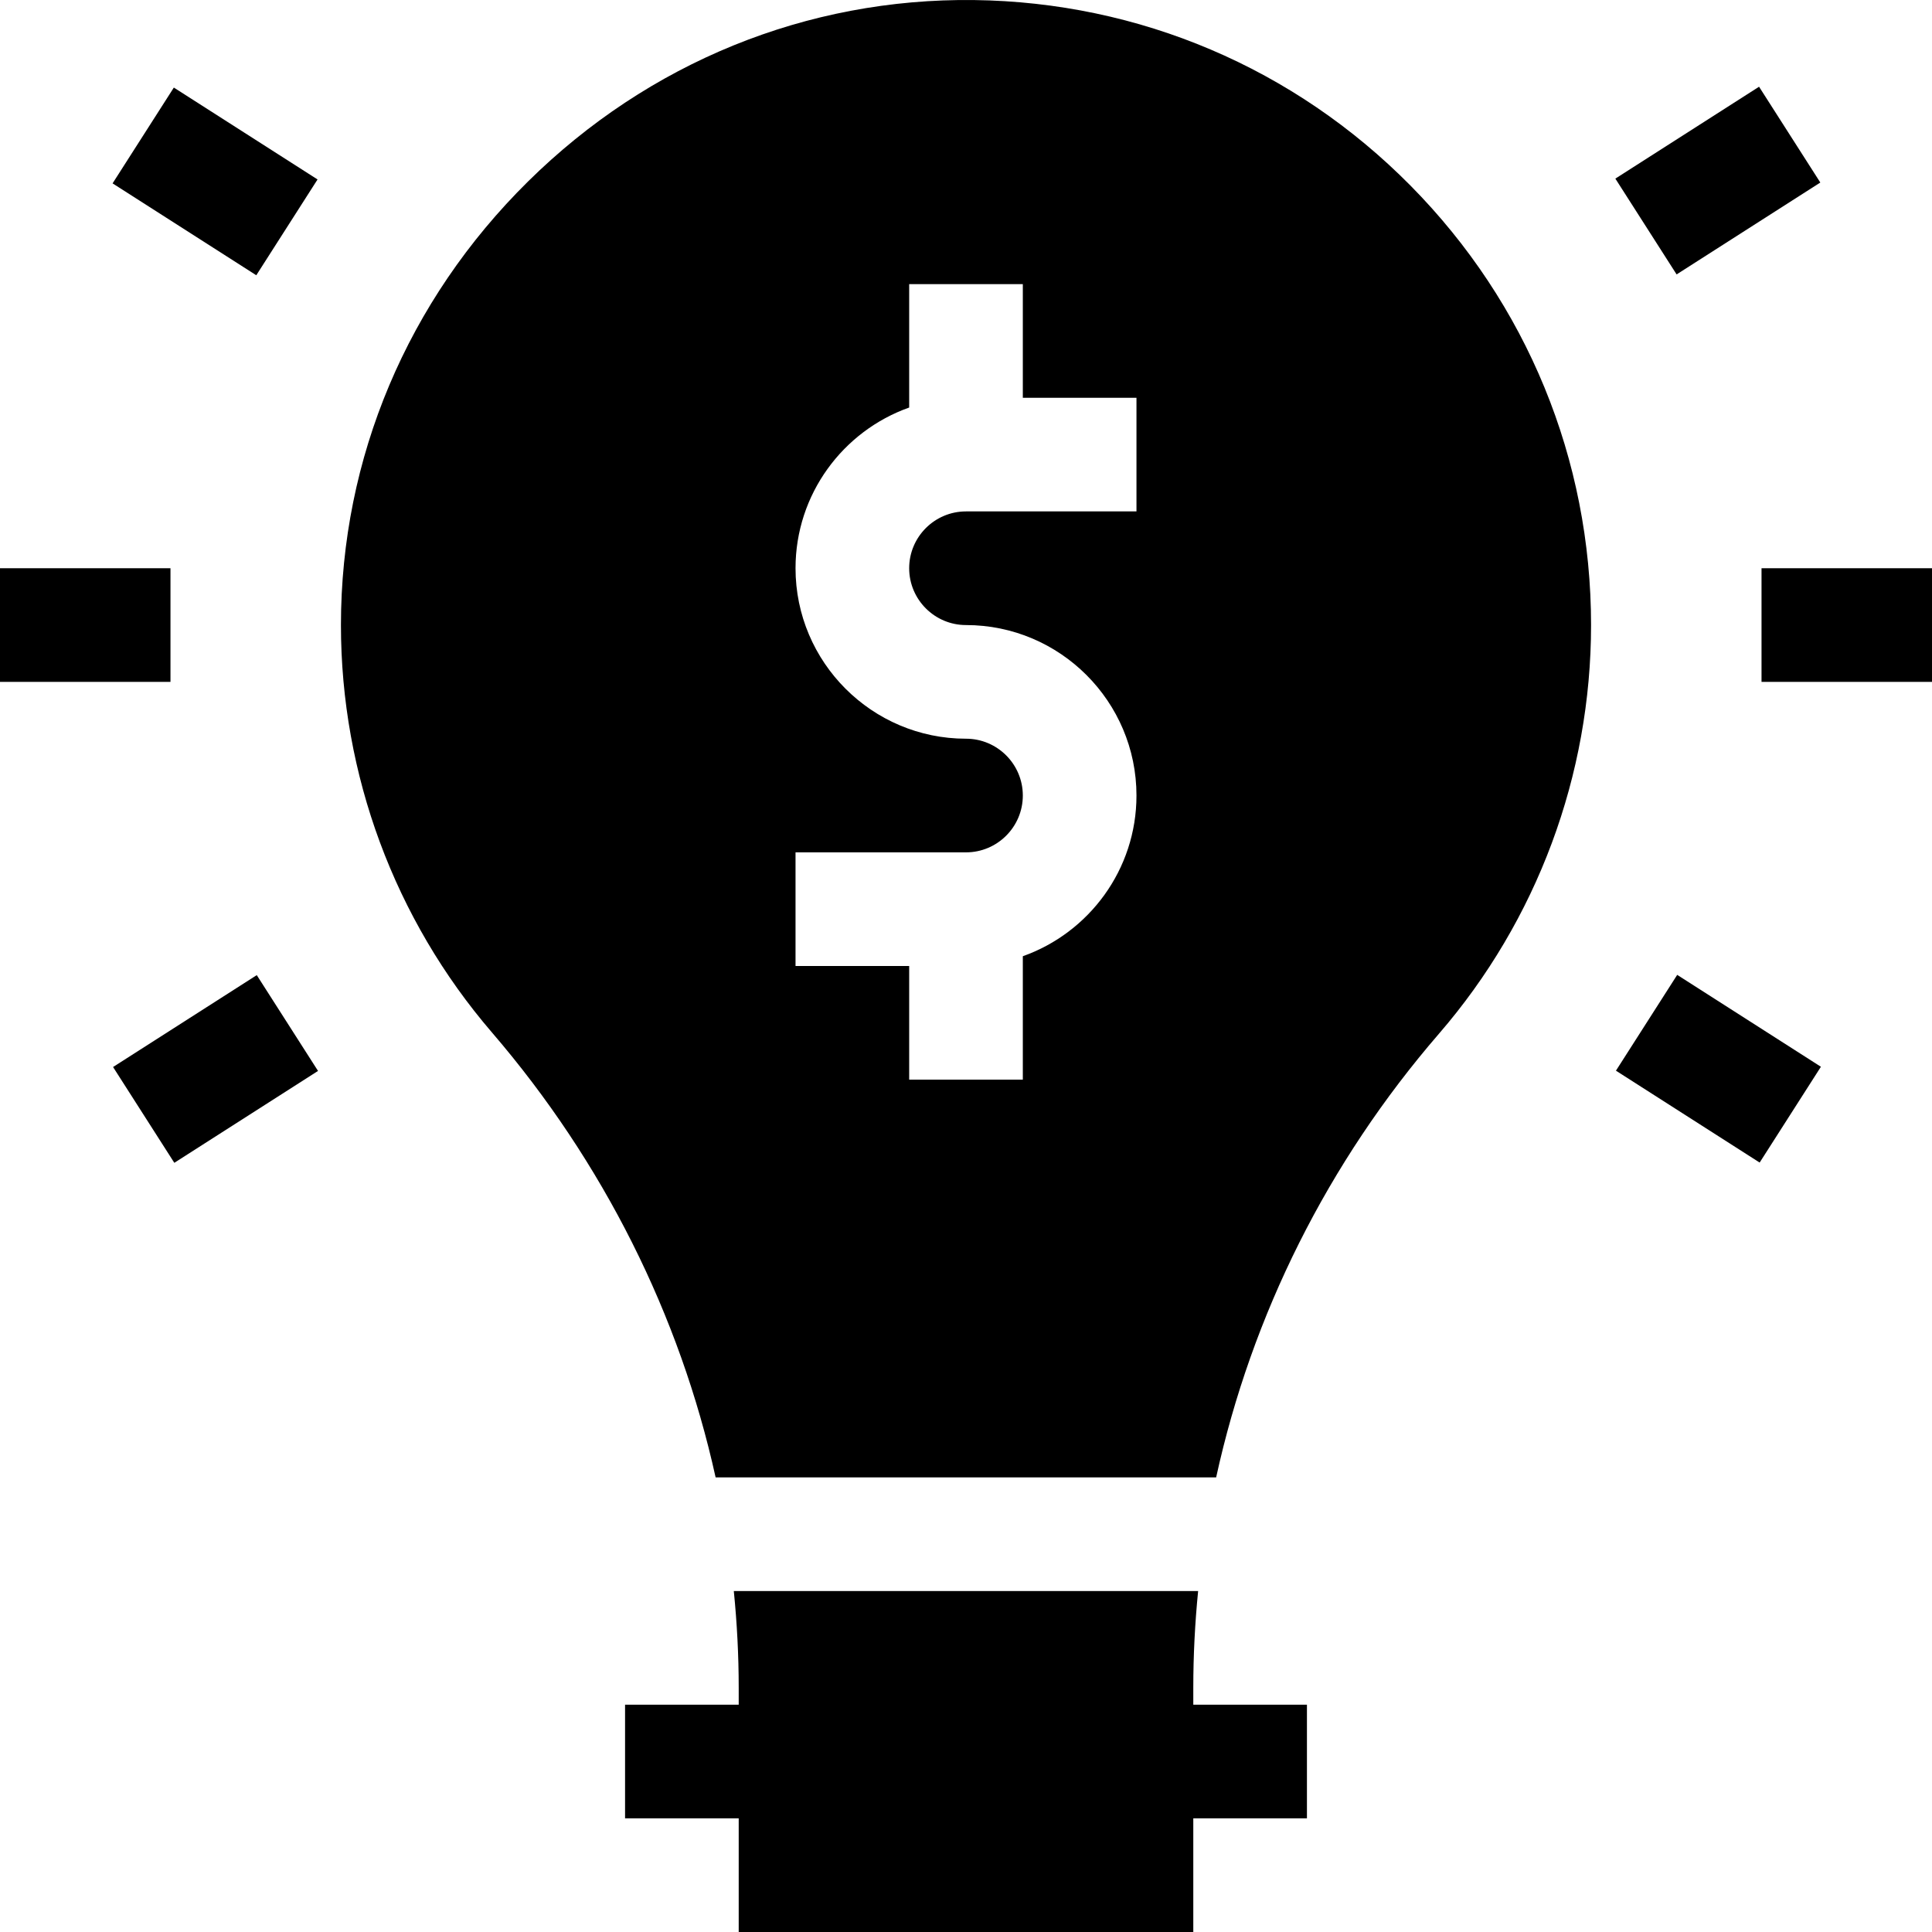
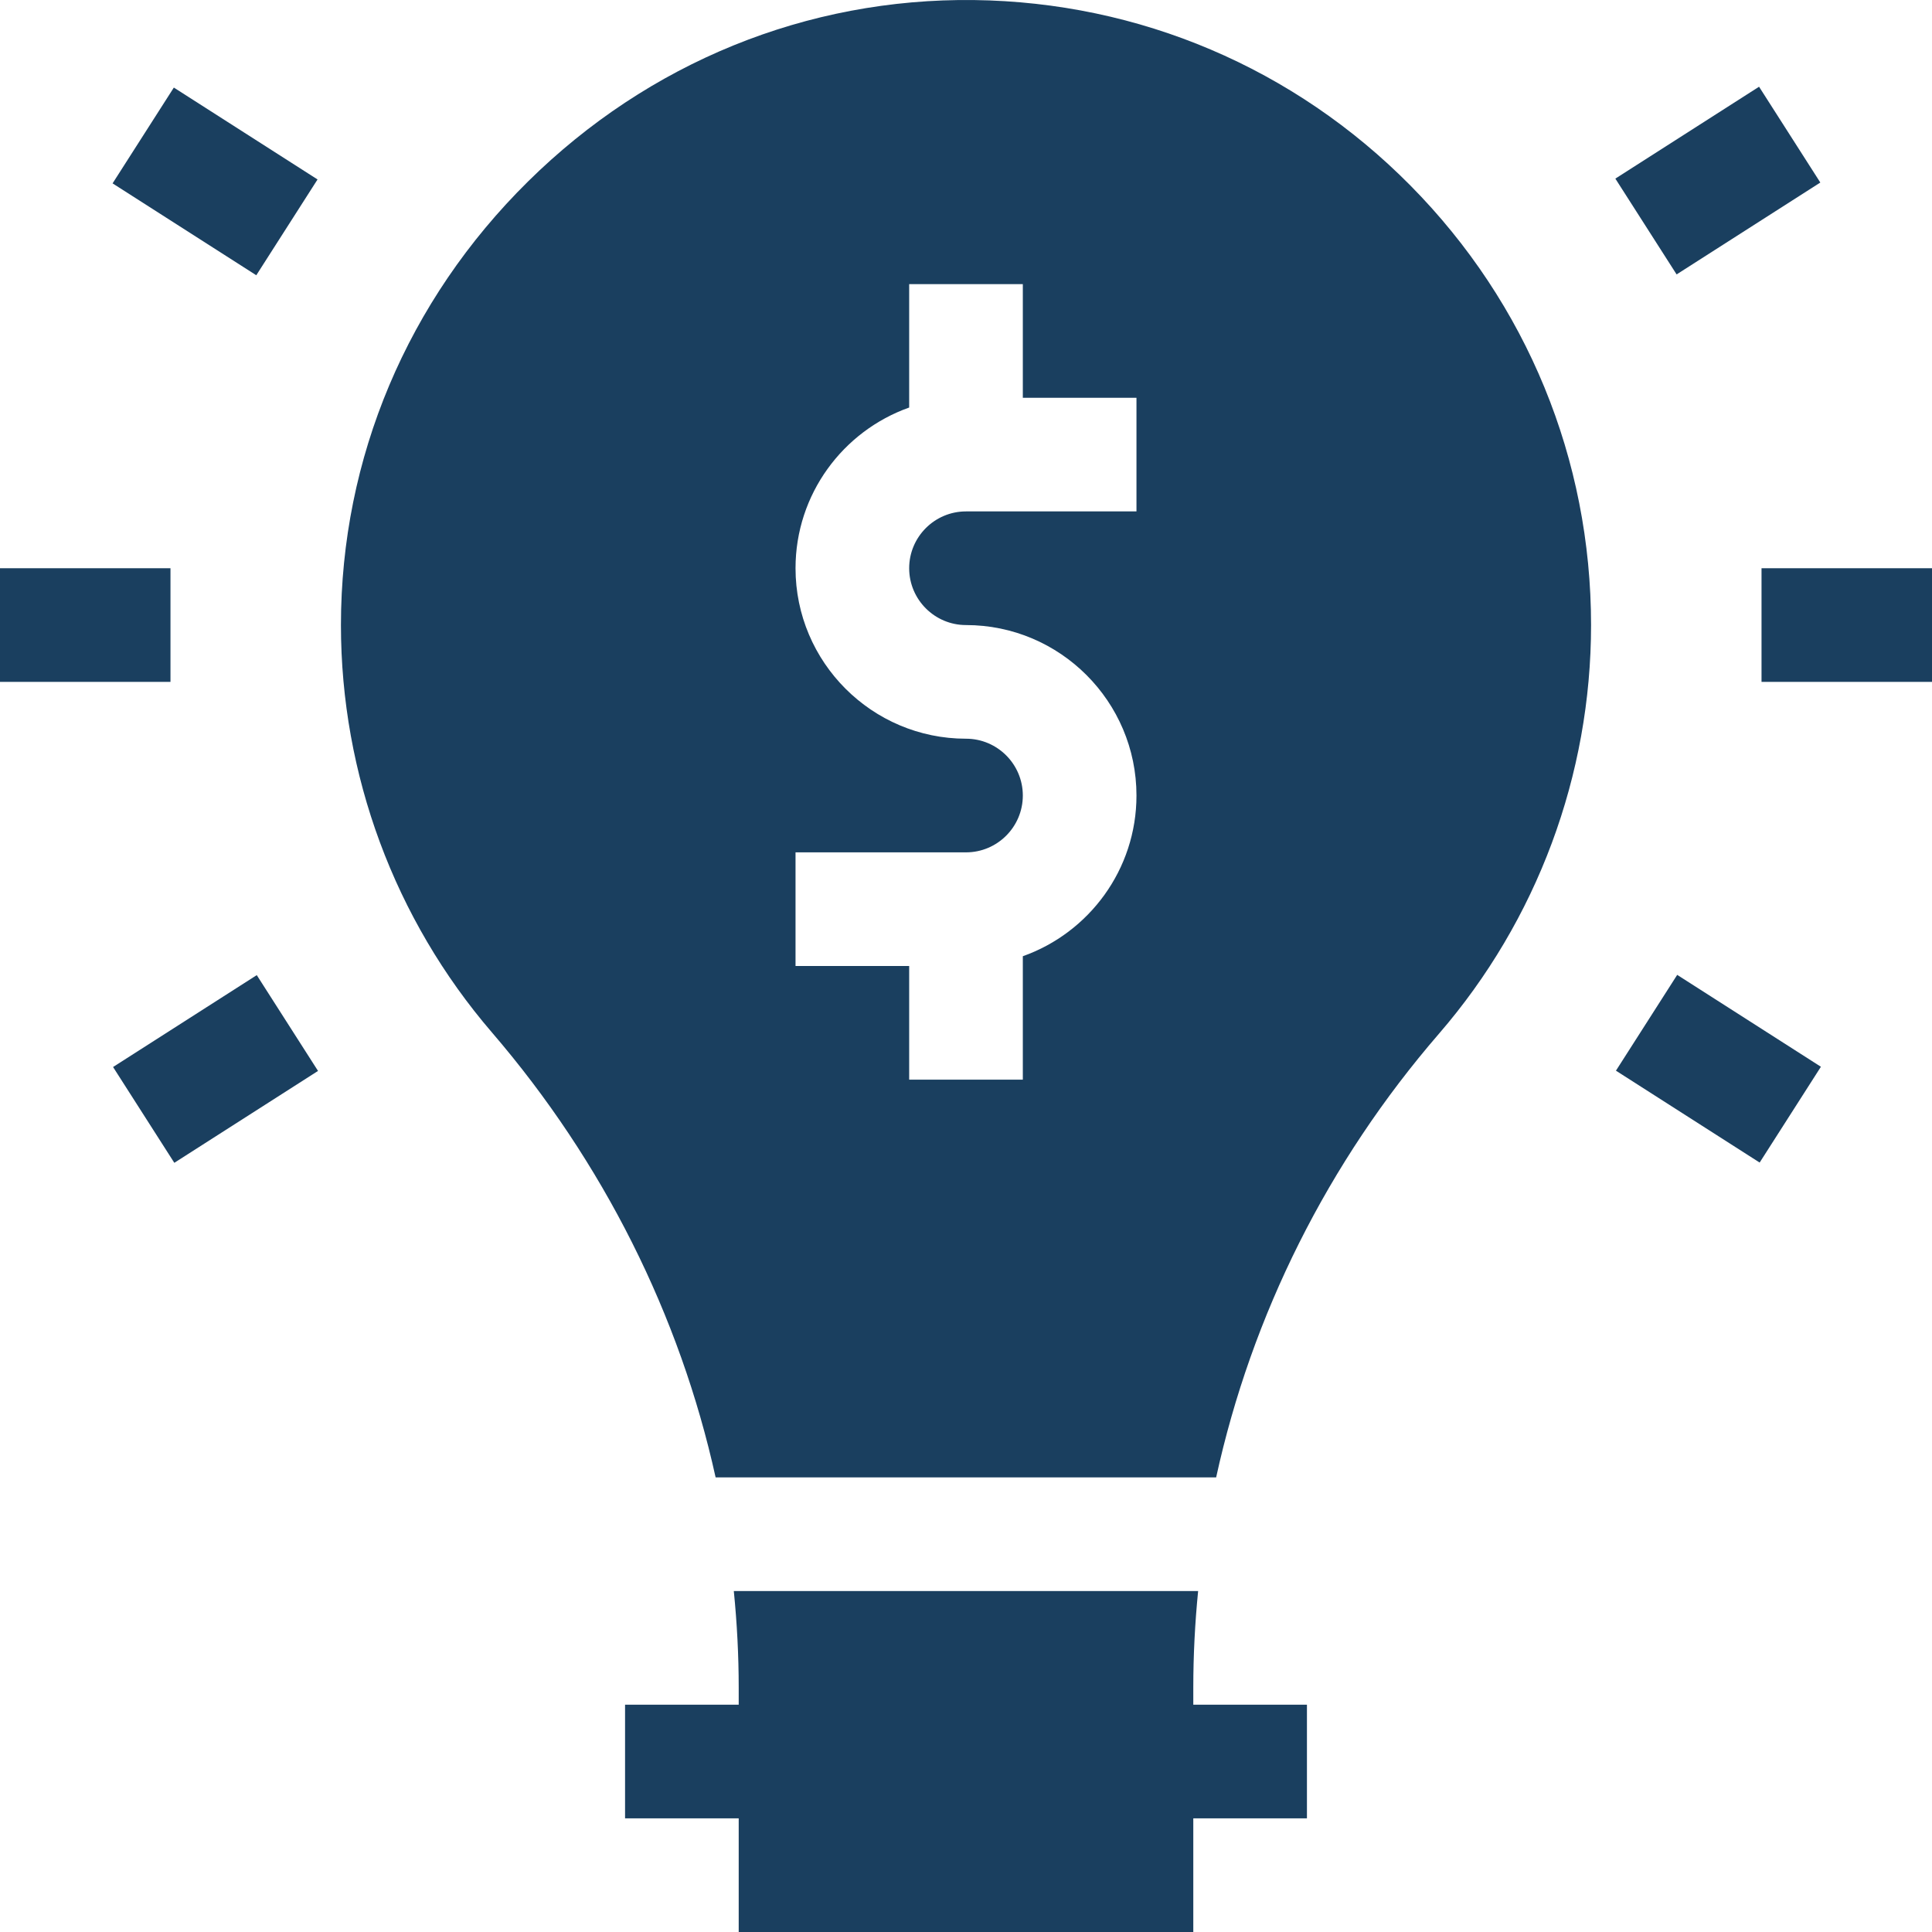
- <svg xmlns="http://www.w3.org/2000/svg" id="Capa_1" enable-background="new 0 0 510 510" height="512" viewBox="0 0 510 510" width="512">
+ <svg xmlns="http://www.w3.org/2000/svg" version="1.1" width="512" height="512" x="0" y="0" viewBox="0 0 510 510" style="enable-background:new 0 0 512 512" xml:space="preserve" class="">
  <g>
-     <path d="m465 150h45v30h-45z" />
-     <path d="m430.776 32.884h45.001v30h-45.001z" transform="matrix(.843 -.539 .539 .843 45.544 251.617)" />
-     <path d="m438.276 259.615h30v45h-30z" transform="matrix(.539 -.843 .843 .539 -28.517 512.167)" />
-     <path d="m0 150h45v30h-45z" />
-     <path d="m34.224 267.115h45v30h-45z" transform="matrix(.843 -.539 .539 .843 -142.98 74.932)" />
-     <path d="m41.724 25.385h30v44.999h-30z" transform="matrix(.539 -.843 .843 .539 -14.17 69.897)" />
-     <path d="m315 445.512c0-8.544.439-17.057 1.276-25.512h-122.569c.849 8.464 1.293 16.978 1.293 25.518v4.482h-30v30h30v30h120v-30h30v-30h-30z" />
-     <path d="m257.108.013c-44.059-.538-85.895 16.462-117.741 47.913-31.835 31.437-49.367 73.015-49.367 117.074 0 39.449 14.146 77.63 39.832 107.508 29.475 34.286 49.646 74.754 59.074 117.492h132.125c9.369-42.819 29.456-83.168 58.823-117.129 25.889-29.937 40.146-68.247 40.146-107.872 0-43.706-16.918-84.894-47.637-115.977-30.691-31.057-71.623-48.462-115.255-49.009zm42.892 134.987h-45c-8.271 0-15 6.729-15 15s6.729 15 15 15c24.814 0 45 20.187 45 45 0 19.555-12.541 36.227-30 42.42v32.58h-30v-30h-30v-30h45c8.272 0 15-6.729 15-15s-6.728-15-15-15c-24.813 0-45-20.187-45-45 0-19.555 12.541-36.228 30-42.42v-32.58h30v30h30z" />
+     <g>
+       <path d="m465 150h45v30h-45z" fill="#1a3f5f" data-original="#000000" style="" class="" />
+       <path d="m430.776 32.884h45.001v30h-45.001z" transform="matrix(.843 -.539 .539 .843 45.544 251.617)" fill="#1a3f5f" data-original="#000000" style="" class="" />
+       <path d="m438.276 259.615h30v45h-30z" transform="matrix(.539 -.843 .843 .539 -28.517 512.167)" fill="#1a3f5f" data-original="#000000" style="" class="" />
+       <path d="m0 150h45v30h-45z" fill="#1a3f5f" data-original="#000000" style="" class="" />
+       <path d="m34.224 267.115h45v30h-45z" transform="matrix(.843 -.539 .539 .843 -142.98 74.932)" fill="#1a3f5f" data-original="#000000" style="" class="" />
+       <path d="m41.724 25.385h30v44.999h-30z" transform="matrix(.539 -.843 .843 .539 -14.17 69.897)" fill="#1a3f5f" data-original="#000000" style="" class="" />
+       <path d="m315 445.512c0-8.544.439-17.057 1.276-25.512h-122.569c.849 8.464 1.293 16.978 1.293 25.518v4.482h-30v30h30v30h120v-30h30v-30h-30z" fill="#1a3f5f" data-original="#000000" style="" class="" />
+       <path d="m257.108.013c-44.059-.538-85.895 16.462-117.741 47.913-31.835 31.437-49.367 73.015-49.367 117.074 0 39.449 14.146 77.63 39.832 107.508 29.475 34.286 49.646 74.754 59.074 117.492h132.125c9.369-42.819 29.456-83.168 58.823-117.129 25.889-29.937 40.146-68.247 40.146-107.872 0-43.706-16.918-84.894-47.637-115.977-30.691-31.057-71.623-48.462-115.255-49.009zm42.892 134.987h-45c-8.271 0-15 6.729-15 15s6.729 15 15 15c24.814 0 45 20.187 45 45 0 19.555-12.541 36.227-30 42.42v32.58h-30v-30h-30v-30h45c8.272 0 15-6.729 15-15s-6.728-15-15-15c-24.813 0-45-20.187-45-45 0-19.555 12.541-36.228 30-42.42v-32.58h30v30h30z" fill="#1a3f5f" data-original="#000000" style="" class="" />
+     </g>
  </g>
</svg>
